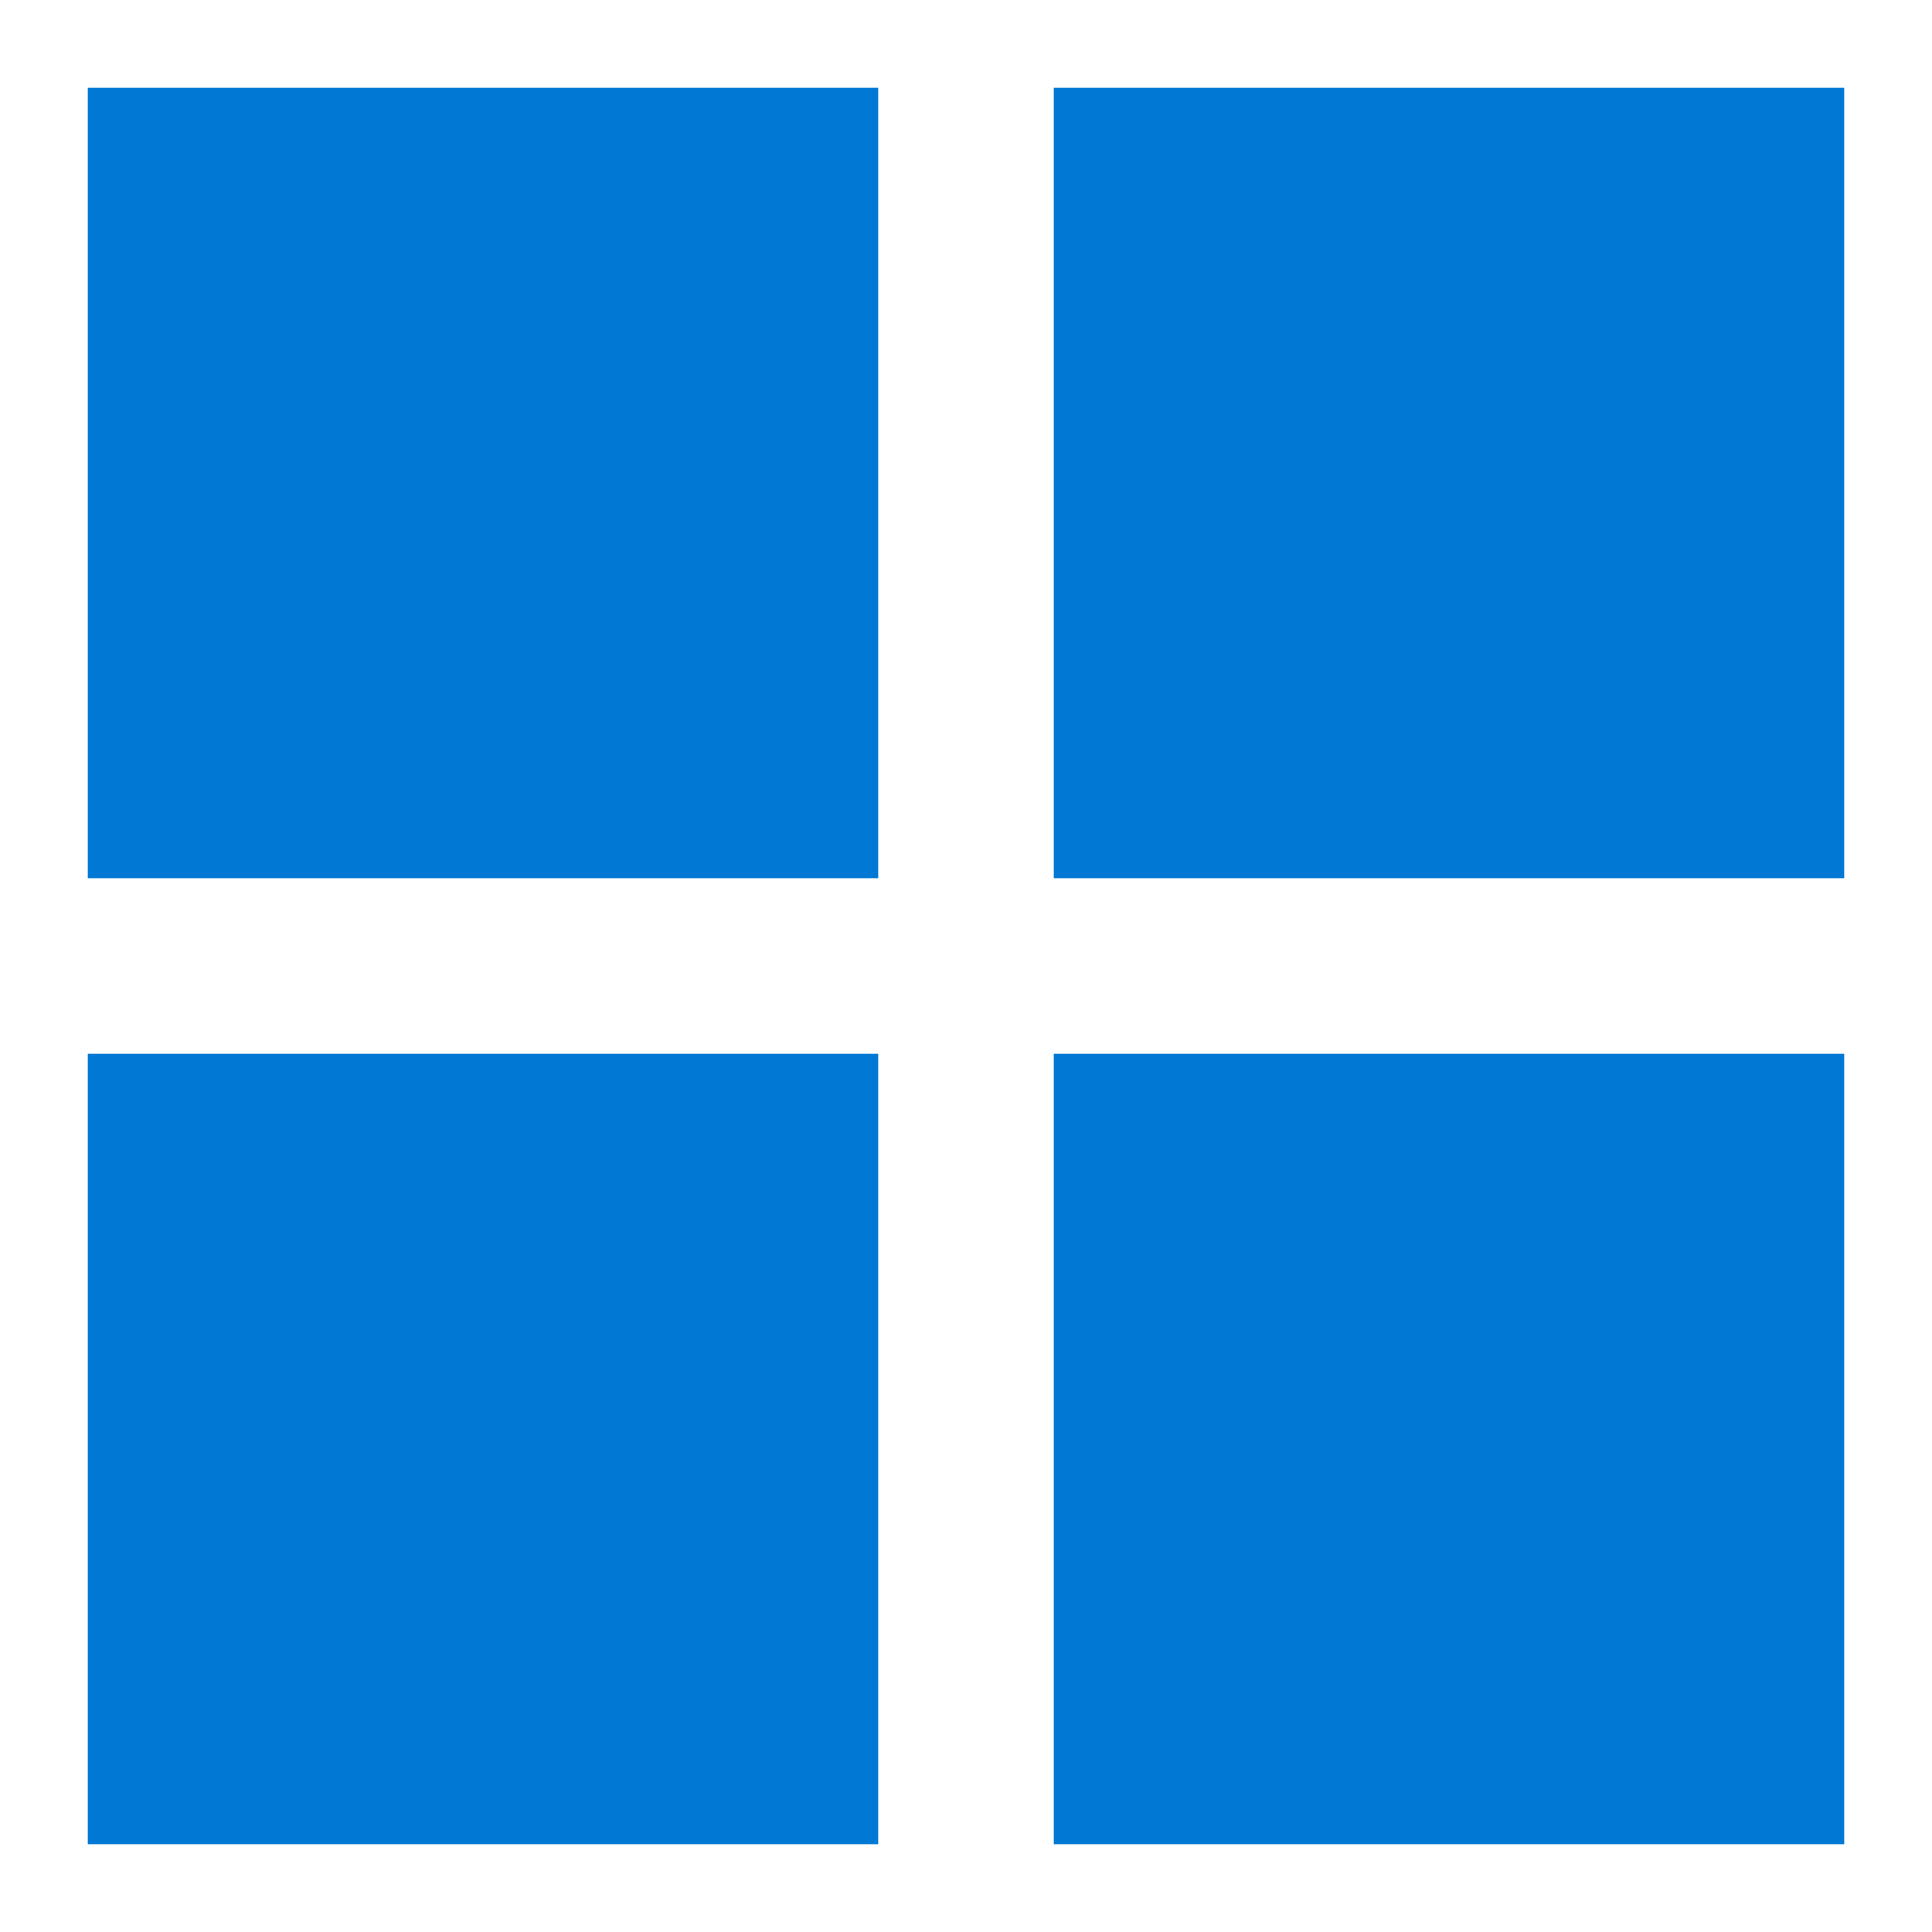
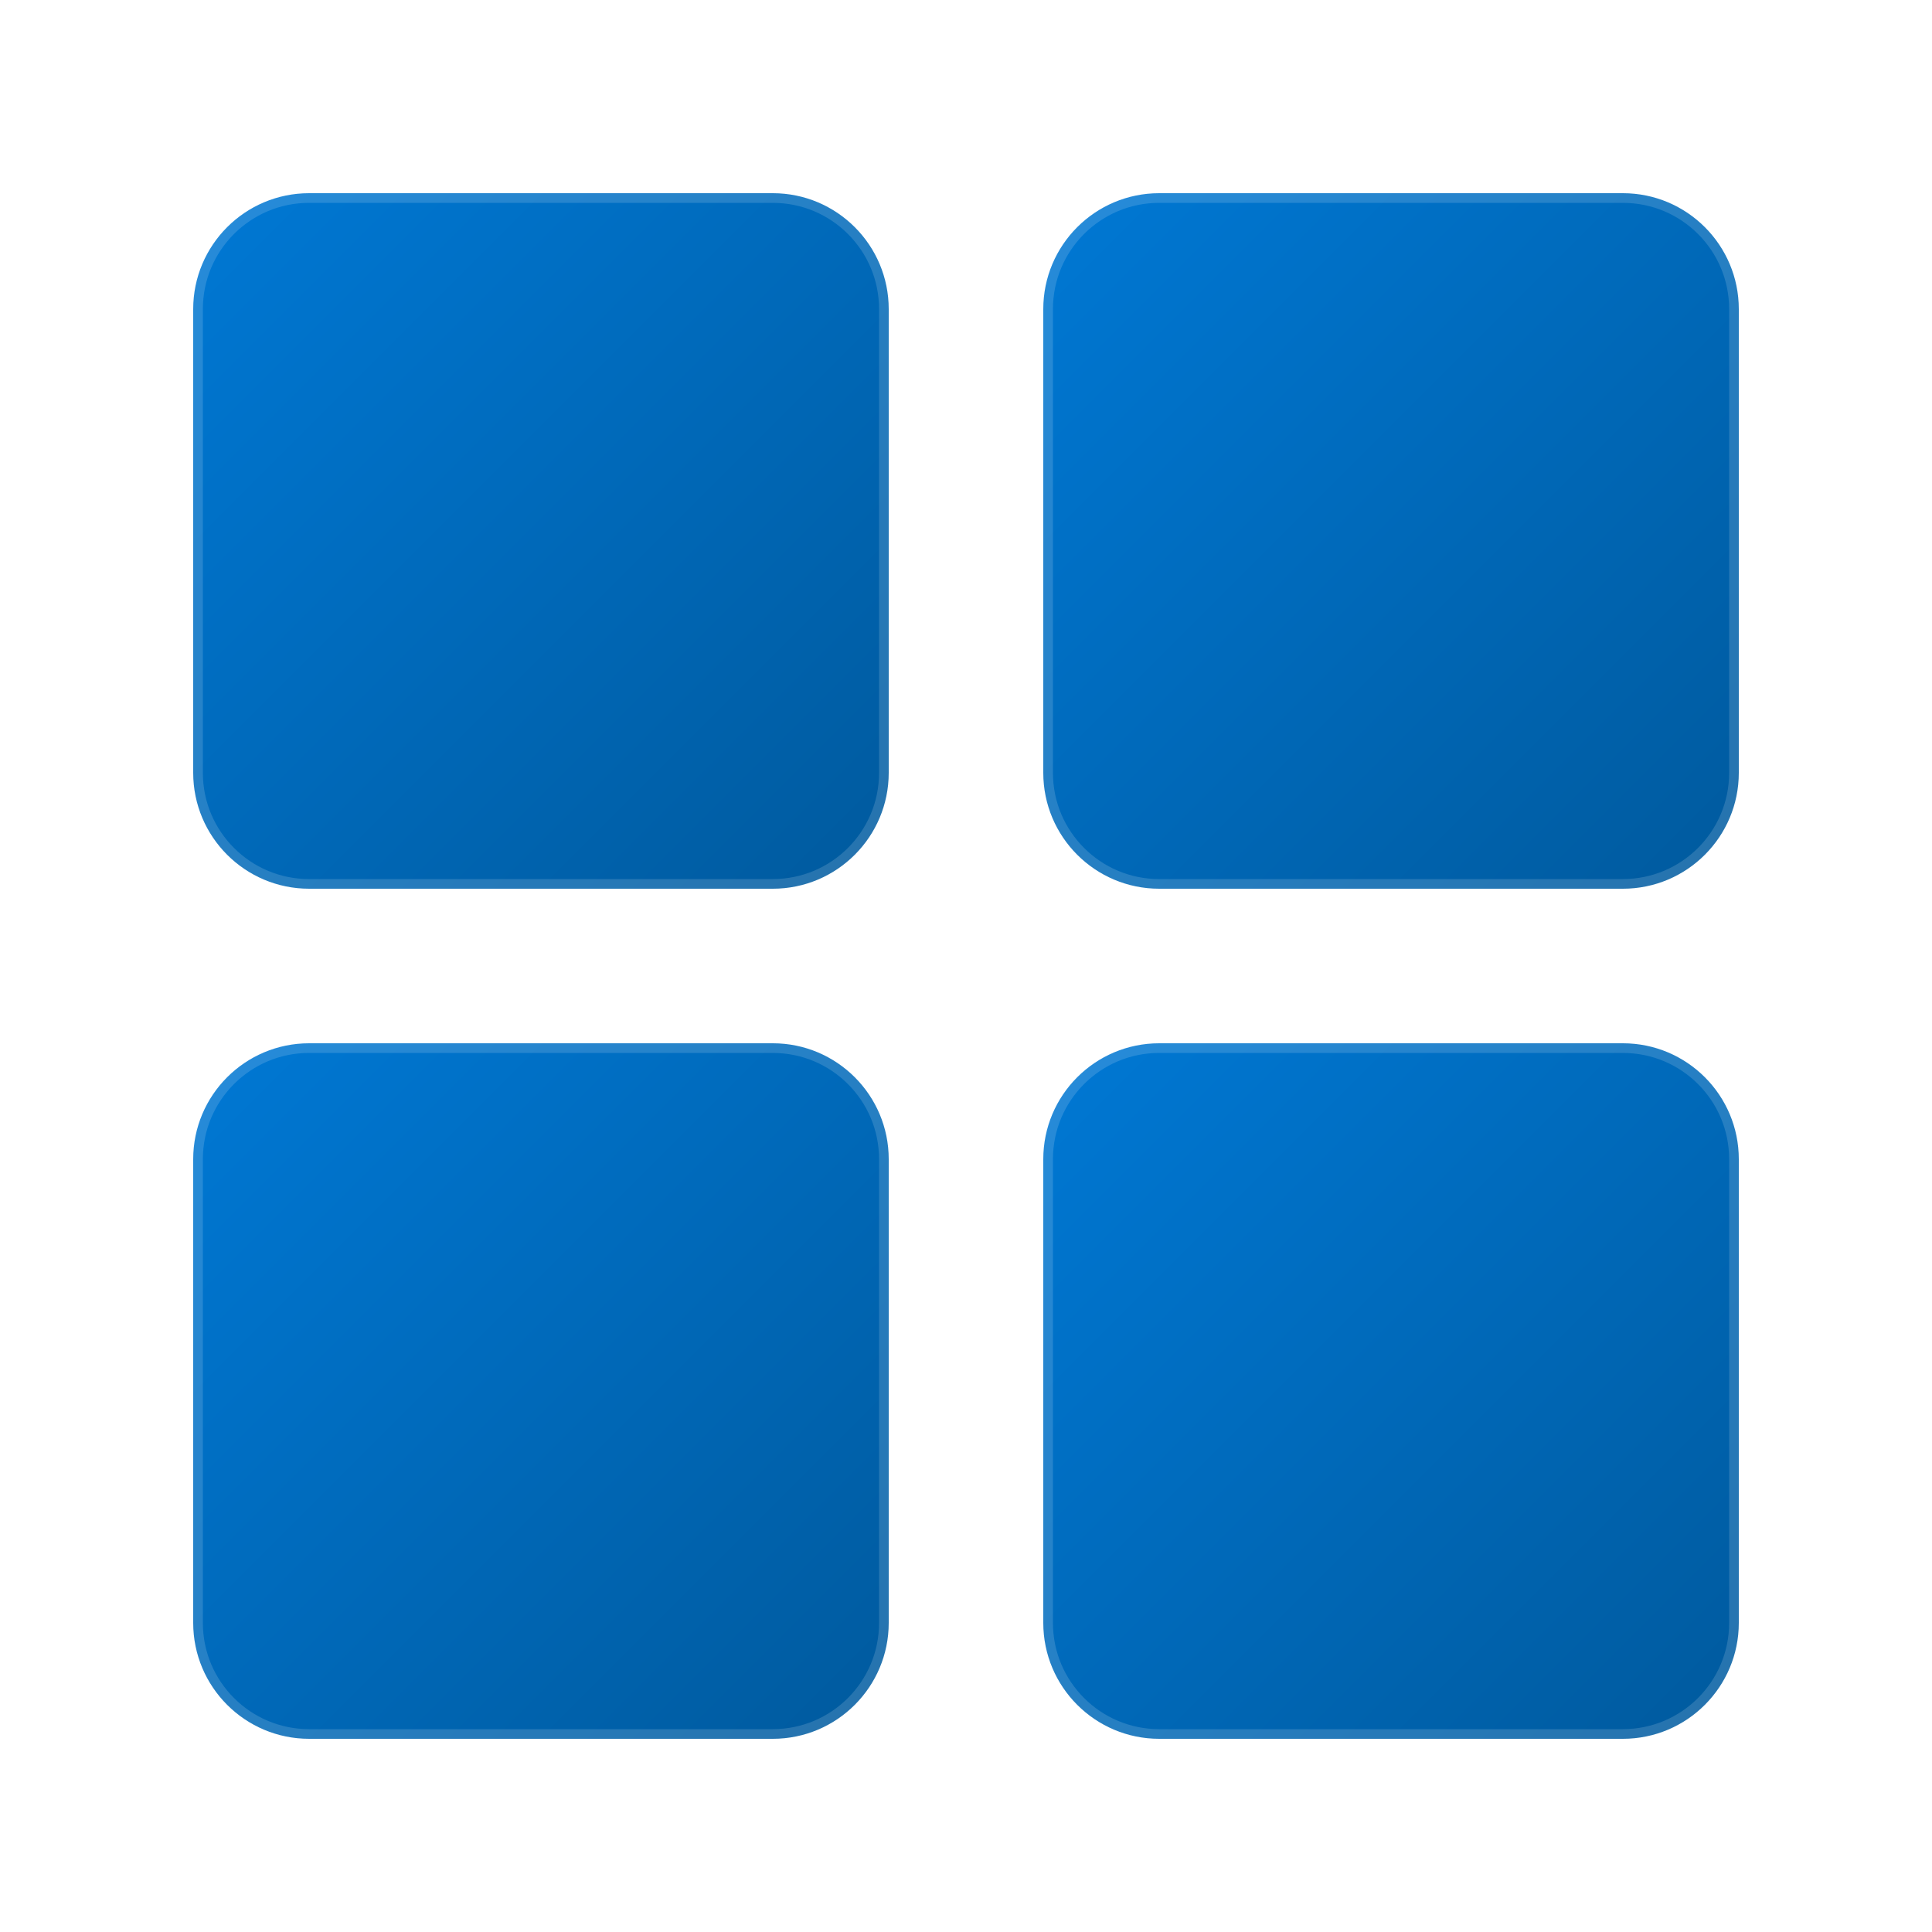
- <svg xmlns="http://www.w3.org/2000/svg" viewBox="0 0 88 88" width="88" height="88">
-   <rect x="4" y="4" width="36" height="36" fill="#0078D4" />
-   <rect x="48" y="4" width="36" height="36" fill="#0078D4" />
-   <rect x="4" y="48" width="36" height="36" fill="#0078D4" />
-   <rect x="48" y="48" width="36" height="36" fill="#0078D4" />
+ <svg xmlns="http://www.w3.org/2000/svg" viewBox="0 0 200 200" width="200" height="200">
+   <defs>
+     <linearGradient id="winGrad" x1="0%" y1="0%" x2="100%" y2="100%">
+       <stop offset="0%" style="stop-color:#0078D4;stop-opacity:1" />
+       <stop offset="100%" style="stop-color:#005A9E;stop-opacity:1" />
+     </linearGradient>
+   </defs>
+   <rect x="20" y="20" width="72" height="72" rx="12" fill="url(#winGrad)" />
+   <rect x="108" y="20" width="72" height="72" rx="12" fill="url(#winGrad)" />
+   <rect x="20" y="108" width="72" height="72" rx="12" fill="url(#winGrad)" />
+   <rect x="108" y="108" width="72" height="72" rx="12" fill="url(#winGrad)" />
+   <rect x="20" y="20" width="72" height="72" rx="12" fill="none" stroke="rgba(255,255,255,0.15)" stroke-width="2" />
+   <rect x="108" y="20" width="72" height="72" rx="12" fill="none" stroke="rgba(255,255,255,0.15)" stroke-width="2" />
+   <rect x="20" y="108" width="72" height="72" rx="12" fill="none" stroke="rgba(255,255,255,0.15)" stroke-width="2" />
+   <rect x="108" y="108" width="72" height="72" rx="12" fill="none" stroke="rgba(255,255,255,0.15)" stroke-width="2" />
</svg>
